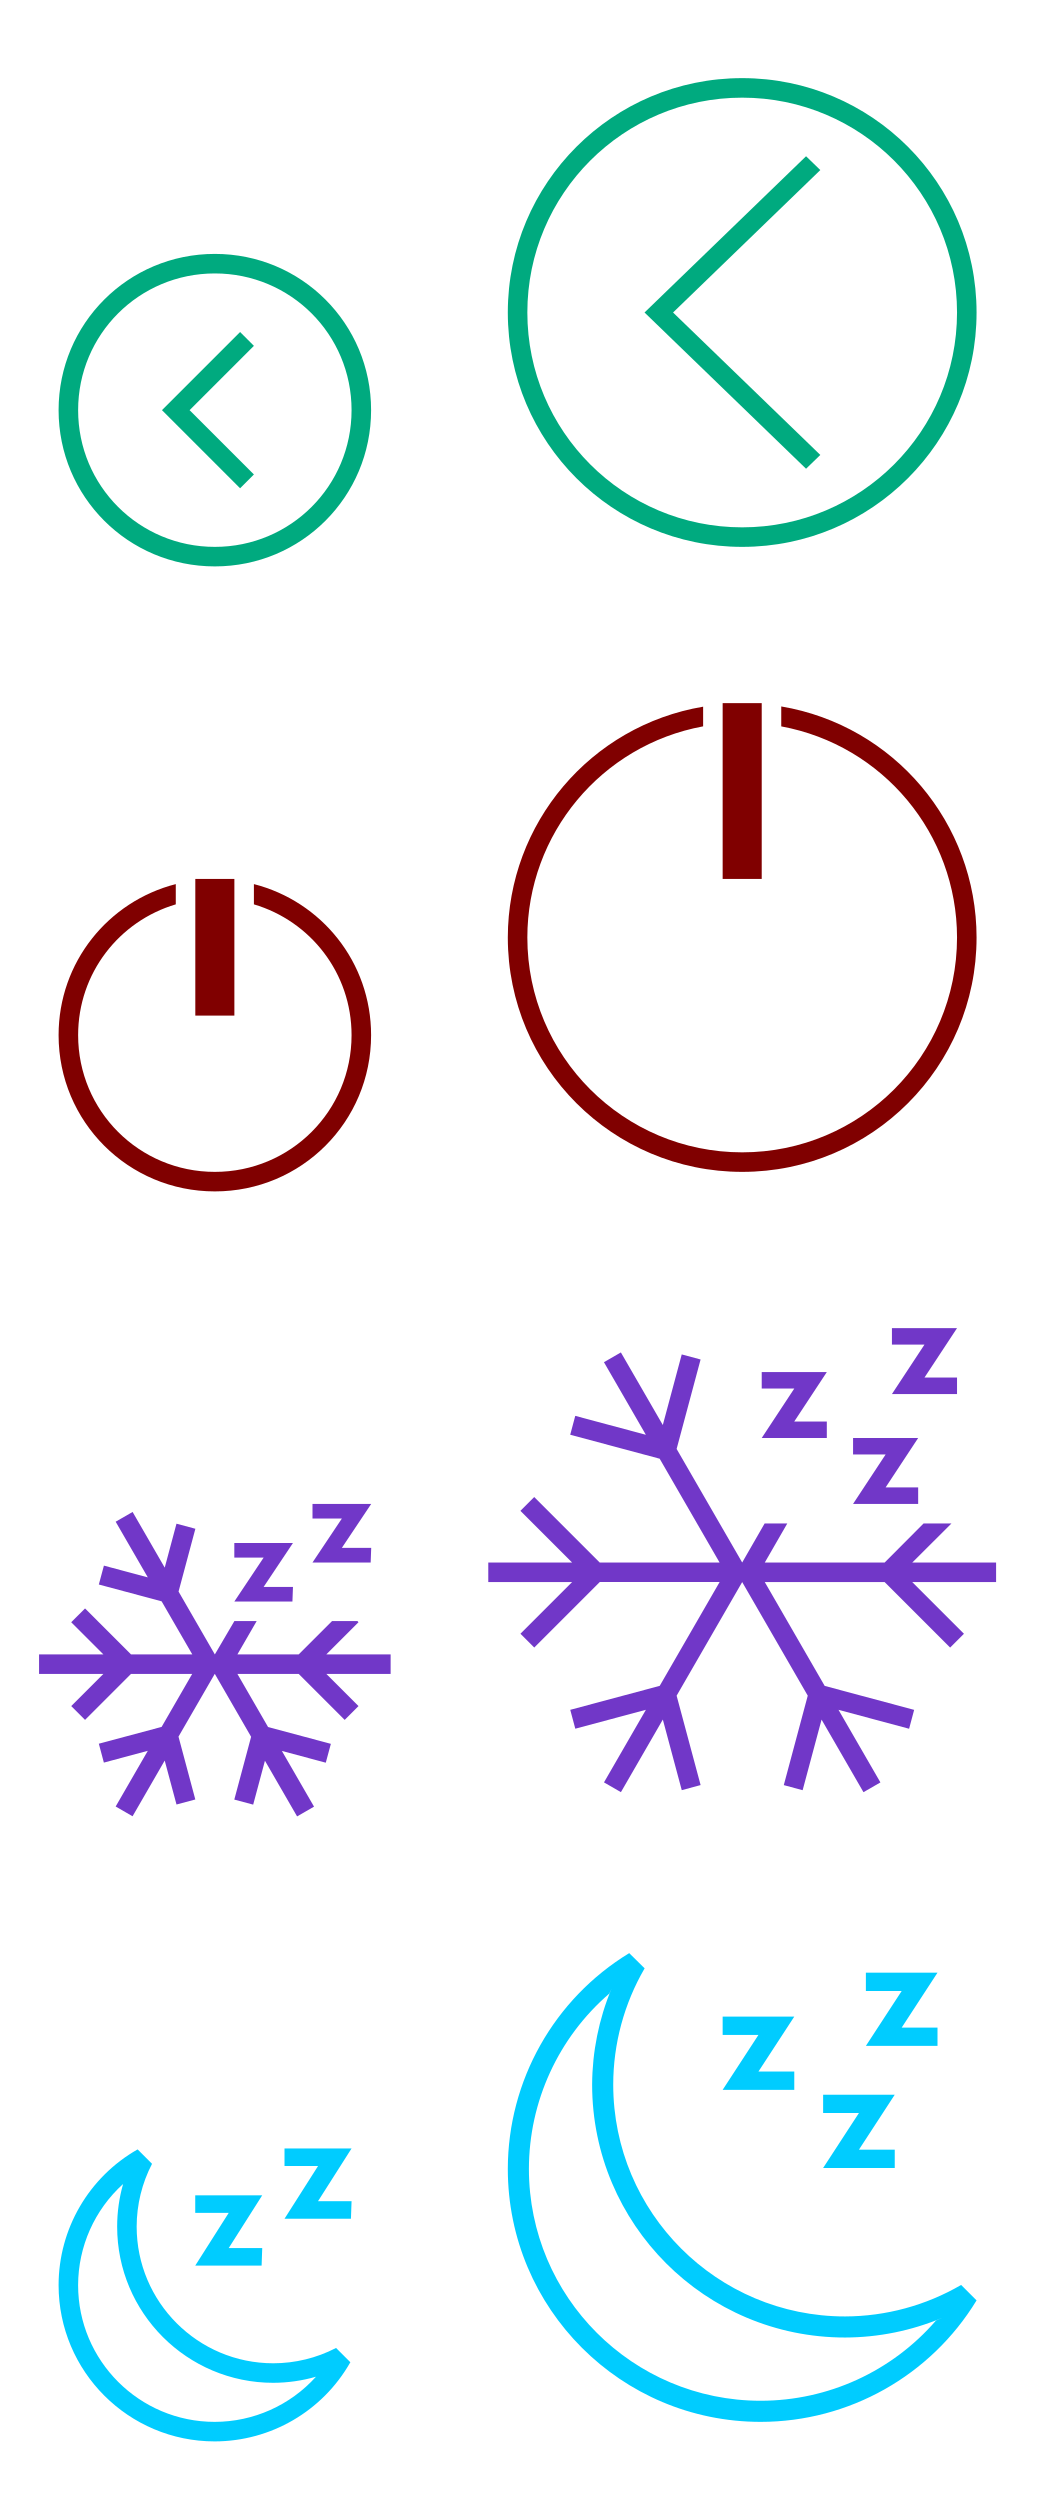
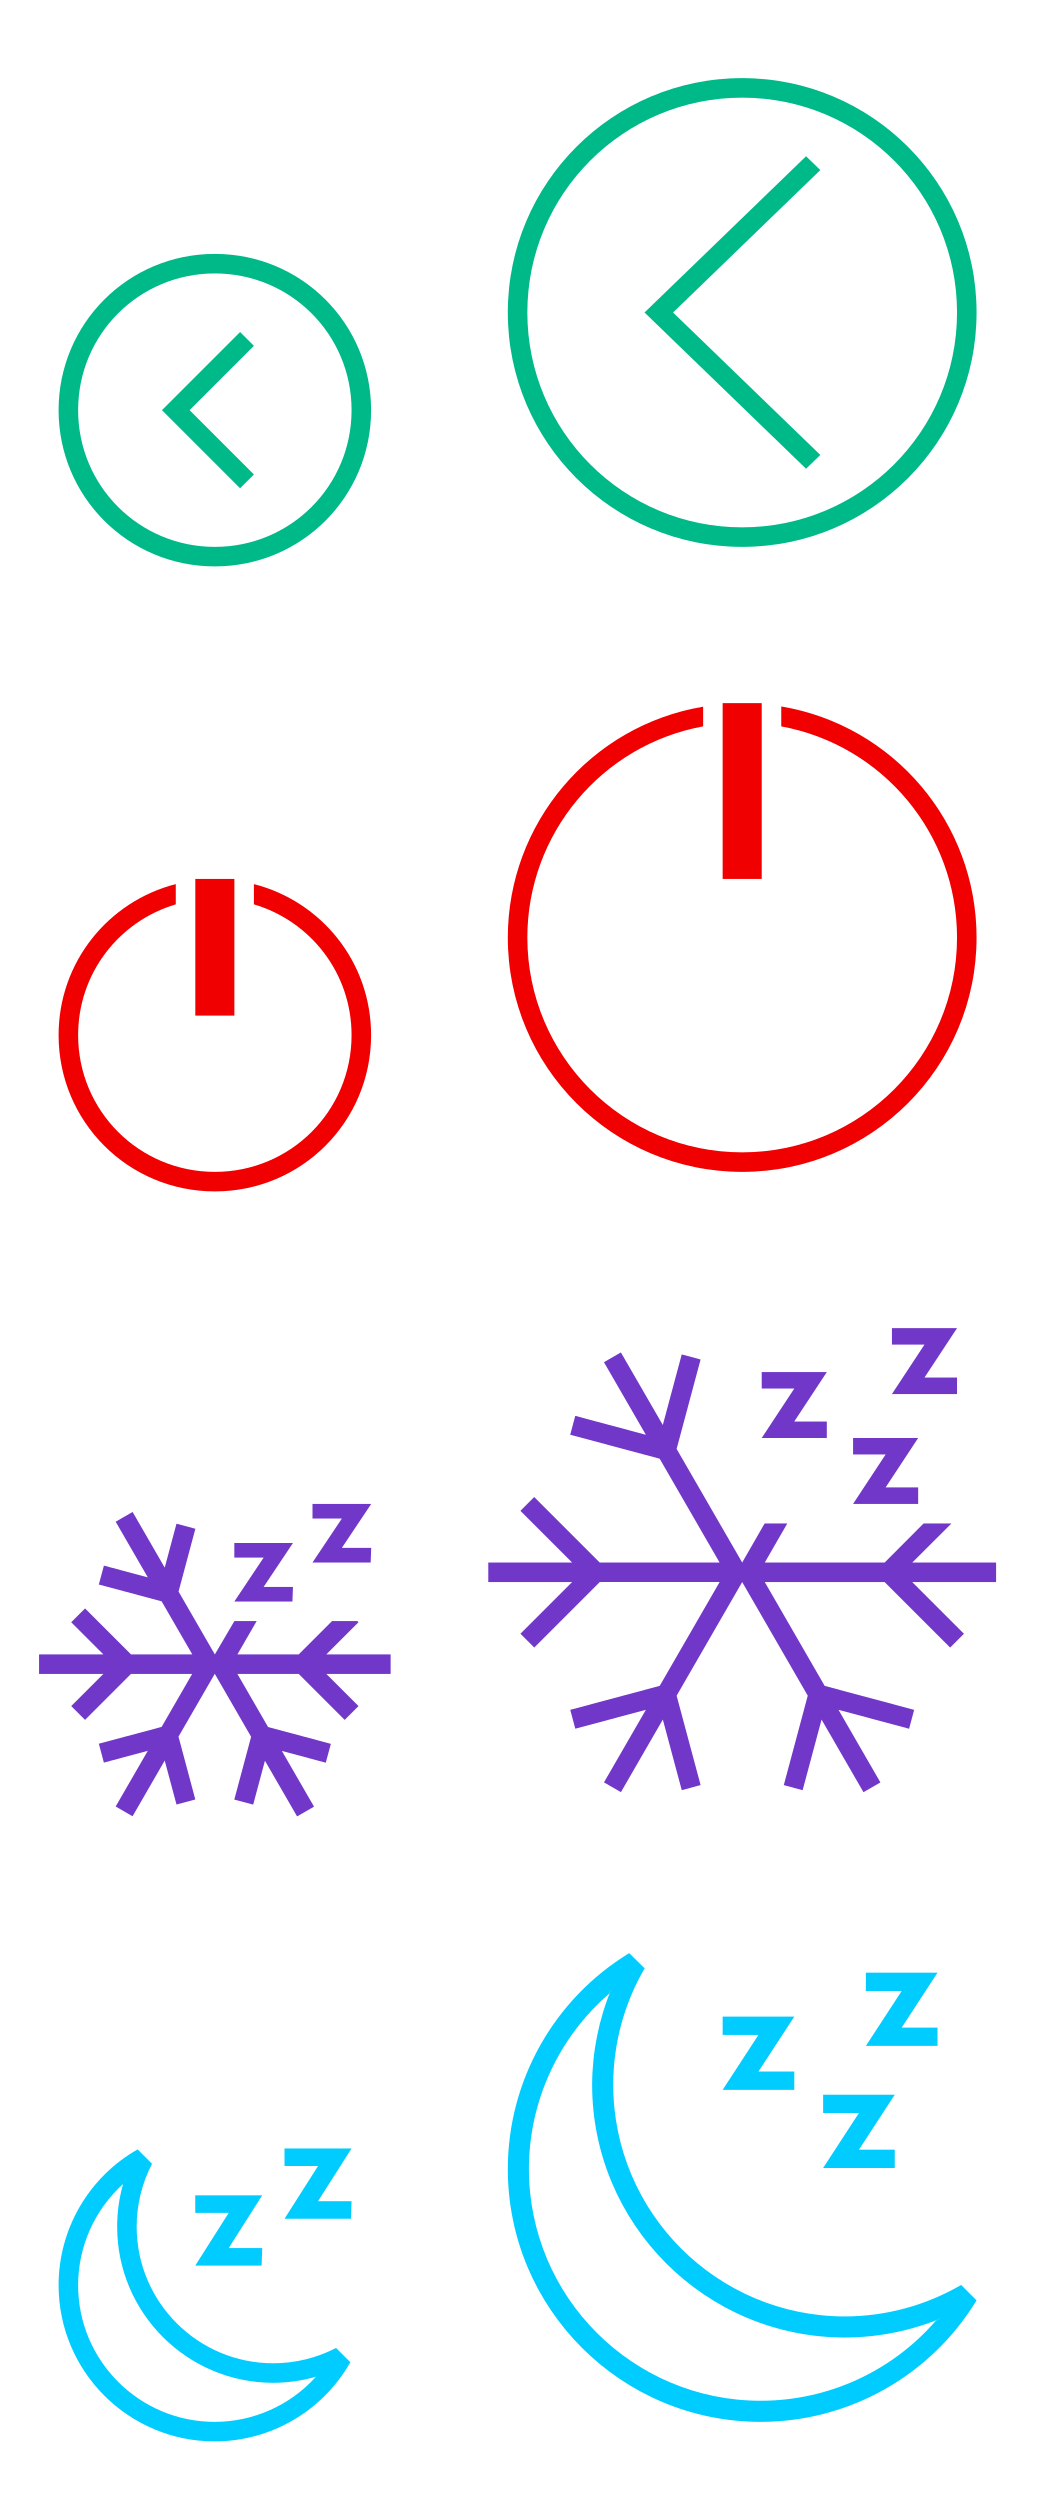
<svg xmlns="http://www.w3.org/2000/svg" version="1.1" id="svg2" viewBox="0 0 54 128">
  <defs id="defs3051">
    <style type="text/css" id="current-color-scheme">
      .ColorScheme-Text {
        color:#31363b;
      }
      .ColorScheme-Background {
        color:#eff0f1;
      }
      .ColorScheme-Highlight {
        color:#3daee9;
      }
      .ColorScheme-ViewText {
        color:#31363b;
      }
      .ColorScheme-ViewBackground {
        color:#fcfcfc;
      }
      .ColorScheme-ViewHover {
        color:#93cee9;
      }
      .ColorScheme-ViewFocus{
        color:#3daee9;
      }
      .ColorScheme-ButtonText {
        color:#31363b;
      }
      .ColorScheme-ButtonBackground {
        color:#eff0f1;
      }
      .ColorScheme-ButtonHover {
        color:#93cee9;
      }
      .ColorScheme-ButtonFocus{
        color:#3daee9;
      }
      </style>
  </defs>
  <g id="22-22-system-log-out">
-     <path id="path7" class="ColorScheme-Text" d="m 11,13 c -4.432,0 -8,3.568 -8,8 0,4.432 3.568,8 8,8 4.432,0 8,-3.568 8,-8 0,-4.432 -3.568,-8 -8,-8 z m 0,1 c 3.878,0 7,3.122 7,7 0,3.878 -3.122,7 -7,7 -3.878,0 -7,-3.122 -7,-7 0,-3.878 3.122,-7 7,-7 z M 12.293,17 9,20.293 8.293,21 9,21.707 12.293,25 13,24.293 9.707,21 13,17.707 12.293,17 Z" style="fill:#00aa7f;fill-opacity:1;stroke:none" />
+     <path id="path7" class="ColorScheme-Text" d="m 11,13 c -4.432,0 -8,3.568 -8,8 0,4.432 3.568,8 8,8 4.432,0 8,-3.568 8,-8 0,-4.432 -3.568,-8 -8,-8 z m 0,1 c 3.878,0 7,3.122 7,7 0,3.878 -3.122,7 -7,7 -3.878,0 -7,-3.122 -7,-7 0,-3.878 3.122,-7 7,-7 z M 12.293,17 9,20.293 8.293,21 9,21.707 12.293,25 13,24.293 9.707,21 13,17.707 12.293,17 Z" style="fill:#00b988;fill-opacity:1;stroke:none" />
    <path id="path9" d="M 0,10 0,32 22,32 22,10 0,10 Z" style="opacity:1;fill:none" />
  </g>
  <g id="system-log-out">
-     <path id="path12" class="ColorScheme-Text" d="M 38,4 A 12,12 0 0 0 26,16 12,12 0 0 0 38,28 12,12 0 0 0 50,16 12,12 0 0 0 38,4 Z m 0,1 A 11,11 0 0 1 49,16 11,11 0 0 1 38,27 11,11 0 0 1 27,16 11,11 0 0 1 38,5 Z M 41.27,8 33,16 41.27,24 42,23.293 34.461,16 42,8.707 41.27,8 Z" style="fill:#00aa7f;fill-opacity:1;stroke:none" />
+     <path id="path12" class="ColorScheme-Text" d="M 38,4 A 12,12 0 0 0 26,16 12,12 0 0 0 38,28 12,12 0 0 0 50,16 12,12 0 0 0 38,4 Z m 0,1 A 11,11 0 0 1 49,16 11,11 0 0 1 38,27 11,11 0 0 1 27,16 11,11 0 0 1 38,5 Z M 41.27,8 33,16 41.27,24 42,23.293 34.461,16 42,8.707 41.27,8 Z" style="fill:#00b988;fill-opacity:1;stroke:none" />
    <path id="path14" d="M 22,0 22,32 54,32 54,0 22,0 Z" style="opacity:1;fill:none" />
  </g>
  <g transform="translate(54,96)" id="22-22-system-lock-screen">
    <path id="path17" class="ColorScheme-Text" d="m 11,13 c -2.216,0 -4,1.784 -4,4 l 0,4 -2,0 0,1 0,7 1,0 10,0 1,0 0,-8 -1,0 -1,0 0,-4 c 0,-2.216 -1.784,-4 -4,-4 z m 0,1 c 1.662,0 3,1.561 3,3.5 L 14,21 8,21 8,17.5 C 8,15.561 9.338,14 11,14 Z m -5,8 10,0 0,6 -10,0 0,-6 z" style="fill:#05ffb0;fill-opacity:1;stroke:none" />
    <path id="path19" d="M 0,10 0,32 22,32 22,10 0,10 Z" style="opacity:1;fill:none" />
  </g>
  <g transform="translate(54,96)" id="system-lock-screen">
    <path id="path22" class="ColorScheme-Text" d="M 38,4 C 31.373,4 26,9.373 26,16 26,22.627 31.373,28 38,28 44.627,28 50,22.627 50,16 50,9.373 44.627,4 38,4 Z m 0,1 C 44.075,5 49,9.925 49,16 49,22.075 44.075,27 38,27 31.925,27 27,22.075 27,16 27,9.925 31.925,5 38,5 Z m 0,3 c -2.216,0 -4,1.784 -4,4 l 0,4 -2,0 0,1 0,7 1,0 10,0 1,0 0,-8 -1,0 -1,0 0,-4 C 42,9.784 40.216,8 38,8 Z m 0,1 c 1.662,0 3,1.561 3,3.5 l 0,3.5 -6,0 0,-3.5 C 35,10.561 36.338,9 38,9 Z m -5,8 10,0 0,6 -10,0 0,-6 z" style="fill:#05ffc0;fill-opacity:1;stroke:none" />
    <path id="path24" d="M 22,0 22,32 54,32 54,0 22,0 Z" style="opacity:1;fill:none" />
  </g>
  <g transform="translate(54,64)" id="22-22-system-reboot">
    <path id="path27" class="ColorScheme-Text" d="m 11,13 c -1.442,0 -2.803,0.369 -3.969,1.031 l 0.719,0.688 0.062,0.062 2.75,2.781 0.719,-0.719 -2.5,-2.469 C 9.48,14.14 10.22,14 11,14 c 3.878,0 7,3.122 7,7 0,1.163 -0.284,2.256 -0.781,3.219 l 0.75,0.75 C 18.631,23.803 19,22.442 19,21 19,16.568 15.432,13 11,13 Z M 4.031,17.031 C 3.369,18.197 3,19.558 3,21 c 0,4.432 3.568,8 8,8 1.442,0 2.803,-0.369 3.969,-1.031 l -0.688,-0.688 -0.062,-0.062 L 11.438,24.438 10.75,25.156 13.219,27.625 C 12.52,27.86 11.78,28 11,28 7.122,28 4,24.878 4,21 4,19.837 4.284,18.744 4.781,17.781 l -0.75,-0.75 z" style="fill:#00aa7f;fill-opacity:1;stroke:none" />
    <path id="path29" d="M 0,10 0,32 22,32 22,10 0,10 Z" style="opacity:1;fill:none" />
  </g>
  <g transform="translate(54,64)" id="system-reboot">
    <path id="path32" class="ColorScheme-Text" d="M 38,4 A 12,12 0 0 0 31.916,5.672 L 37.293,11.051 38,10.34 33.596,5.936 A 11,11 0 0 1 38,5 11,11 0 0 1 49,16 11,11 0 0 1 47.596,21.352 l 0.732,0.729 A 12,12 0 0 0 50,16 12,12 0 0 0 38,4 Z M 27.672,9.916 A 12,12 0 0 0 26,16 12,12 0 0 0 38,28 12,12 0 0 0 44.084,26.328 L 38.707,20.949 38,21.656 42.406,26.061 A 11,11 0 0 1 38,27 11,11 0 0 1 27,16 11,11 0 0 1 28.404,10.648 L 27.672,9.916 Z" style="fill:#00aa7f;fill-opacity:1;stroke:none" />
    <path id="path34" d="M 22,0 22,32 54,32 54,0 22,0 Z" style="opacity:1;fill:none" />
  </g>
  <g transform="translate(112,32)" id="22-22-system-save-session">
    <path id="path37" class="ColorScheme-Text" d="m 3,13.004 0,0 0,1 0,15 1,0 15,0 0,-1 0,-11 0,-0.699 -0.007,0 0.007,-0.015 -3.293,-3.293 -0.008,0.015 0,-0.015 -0.699,0 -12,0 z M 4,14.005 l 3,0 0,4 0,1 8,0 0,-1 0,-4 0.293,0 2.707,2.707 0,0.293 0,11 -2,0 0,-7 -1,0 -8,0 -1,0 0,7 -2,0 0,-14 z m 4,0 3.9,0 0,4 -3.9,0 0,-4 z M 7,22.005 l 8,0 0,6 -8,0 0,-6 z" style="fill:#5f5fd3;fill-opacity:1;stroke:none" />
    <path id="path39" d="M 0,10 0,32 22,32 22,10 0,10 Z" style="opacity:1;fill:none" />
  </g>
  <g transform="translate(112,32)" id="system-save-session">
    <path id="path42" class="ColorScheme-Text" d="m 26,4 0,24 5,0 14,0 5,0 L 50,10 49,9 45,5 44,4 43,4 32,4 26,4 Z m 1,1 5,0 0,8 11,0 0,-8 0.586,0 L 49,10.414 49,27 l -4,0 0,-8 -14,0 0,8 -4,0 0,-22 z m 6,0 6,0 0,7 -6,0 0,-7 z m -1,15 12,0 0,7 -12,0 0,-7 z" style="fill:#5f5fd3;fill-opacity:1;stroke:none" />
    <path id="path44" d="M 22,0 22,32 54,32 54,0 22,0 Z" style="opacity:1;fill:none" />
  </g>
  <g transform="translate(0,32)" id="22-22-system-shutdown">
-     <path id="path47" class="ColorScheme-Text" d="m 10,13 0,7 2,0 0,-7 -2,0 z M 9,13.266 C 5.544,14.15 3,17.261 3,21 c 0,4.432 3.568,8 8,8 4.432,0 8,-3.568 8,-8 0,-3.739 -2.544,-6.85 -6,-7.734 l 0,1.037 c 2.895,0.857 5,3.517 5,6.697 0,3.878 -3.122,7 -7,7 -3.878,0 -7,-3.122 -7,-7 0,-3.18 2.105,-5.84 5,-6.697 l 0,-1.037 z" style="fill:#800000;fill-opacity:1;stroke:none" />
+     <path id="path47" class="ColorScheme-Text" d="m 10,13 0,7 2,0 0,-7 -2,0 z M 9,13.266 C 5.544,14.15 3,17.261 3,21 c 0,4.432 3.568,8 8,8 4.432,0 8,-3.568 8,-8 0,-3.739 -2.544,-6.85 -6,-7.734 l 0,1.037 c 2.895,0.857 5,3.517 5,6.697 0,3.878 -3.122,7 -7,7 -3.878,0 -7,-3.122 -7,-7 0,-3.18 2.105,-5.84 5,-6.697 l 0,-1.037 z" style="fill:#f00000;fill-opacity:1;stroke:none" />
    <path id="path49" d="M 0,10 0,32 22,32 22,10 0,10 Z" style="opacity:1;fill:none" />
  </g>
  <g transform="translate(0,32)" id="system-shutdown">
-     <path id="path52" class="ColorScheme-Text" d="M 37,4 37,4.051 37,5.055 37,13 39,13 39,5.051 39,4.047 39,4 38,4 37,4 Z m 3,0.17 0,1.021 A 11,11 0 0 1 49,16 11,11 0 0 1 38,27 11,11 0 0 1 27,16 11,11 0 0 1 36,5.189 L 36,4.182 A 12,12 0 0 0 26,16 12,12 0 0 0 38,28 12,12 0 0 0 50,16 12,12 0 0 0 40,4.17 Z" style="fill:#800000;fill-opacity:1;stroke:none" />
+     <path id="path52" class="ColorScheme-Text" d="M 37,4 37,4.051 37,5.055 37,13 39,13 39,5.051 39,4.047 39,4 38,4 37,4 Z m 3,0.17 0,1.021 A 11,11 0 0 1 49,16 11,11 0 0 1 38,27 11,11 0 0 1 27,16 11,11 0 0 1 36,5.189 L 36,4.182 A 12,12 0 0 0 26,16 12,12 0 0 0 38,28 12,12 0 0 0 50,16 12,12 0 0 0 40,4.17 Z" style="fill:#f00000;fill-opacity:1;stroke:none" />
    <path id="path54" d="M 22,0 22,32 54,32 54,0 22,0 Z" style="opacity:1;fill:none" />
  </g>
  <g transform="translate(0,64)" id="22-22-system-suspend-hibernate">
    <path id="path49-1" d="M 0,10 V 32 H 22 V 10 Z" style="opacity:1;fill:none" />
    <path id="path918-7" class="ColorScheme-Text" d="m 6.789,13.412 -0.867,0.5 1.646,2.85 -2.248,-0.602 -0.26,0.967 3.215,0.861 1.57,2.717 H 6.707 L 4.354,18.352 3.646,19.059 5.293,20.705 H 2 v 1 h 3.293 l -1.646,1.646 0.707,0.707 2.354,-2.354 h 3.133 l -1.566,2.713 -3.215,0.861 0.258,0.967 2.25,-0.604 -1.646,2.852 0.865,0.5 1.646,-2.852 0.604,2.25 L 10,28.133 9.139,24.916 10.994,21.705 H 11 l 1.857,3.219 -0.861,3.215 0.967,0.258 0.602,-2.248 L 15.211,29 16.078,28.5 14.432,25.648 16.68,26.25 l 0.26,-0.965 -3.215,-0.861 -1.57,-2.719 h 3.139 l 2.354,2.354 0.707,-0.707 -1.646,-1.646 H 20 v -1 H 16.707 L 18.354,19.059 18.303,19 H 17 l -1.707,1.705 H 12.156 L 13.141,19 H 12 l -0.998,1.703 H 11 l -0.004,-0.002 -1.854,-3.213 0.861,-3.215 -0.967,-0.26 -0.602,2.25 z M 17.503,15.25 H 19.006 L 18.978,16 H 16 l 1.503,-2.25 h -1.503 V 13 h 3.006 z m -4.005,2 h 1.502 l -0.028,0.75 H 11.997 L 13.498,15.75 H 11.997 V 15 H 15 Z" style="fill:#7137c8;fill-opacity:1;stroke:none" />
  </g>
  <g transform="translate(0,64)" id="system-suspend-hibernate">
    <path id="path891-3" class="ColorScheme-Text" d="m 31.789,5.244 -0.867,0.5 2.146,3.717 -3.615,-0.969 -0.258,0.967 4.58,1.227 3.068,5.316 h -6.137 l -3.354,-3.354 -0.707,0.707 2.646,2.646 H 25 v 1 h 4.293 l -2.646,2.646 0.707,0.707 3.354,-3.354 h 6.137 l -3.068,5.316 -4.58,1.227 0.258,0.967 3.615,-0.969 -2.146,3.717 0.867,0.5 2.146,-3.717 0.969,3.615 0.965,-0.26 L 34.643,22.819 38,17.002 l 3.357,5.816 -1.227,4.58 0.965,0.26 0.969,-3.615 2.146,3.717 0.867,-0.5 -2.146,-3.717 3.615,0.969 0.258,-0.967 -4.58,-1.227 -3.068,-5.316 h 6.137 l 3.354,3.354 0.707,-0.707 -2.646,-2.646 H 51 v -1 h -4.293 l 2.008,-2.002 h -1.428 l -1.994,2.002 H 39.156 L 40.31,14 h -1.16 l -1.15,2 -3.357,-5.814 1.227,-4.58 -0.965,-0.26 -0.969,3.615 z m 15.544,1.287 h 1.667 V 7.375 H 45.667 L 47.333,4.844 H 45.667 V 4 H 49 Z m -1.99,5.625 h 1.667 V 13 H 43.677 l 1.667,-2.531 H 43.677 V 9.625 h 3.333 z m -4.677,-3.375 h 1.667 V 9.625 H 39 L 40.667,7.094 H 39 V 6.25 h 3.333 z" style="fill:#7137c8;fill-opacity:1;stroke:none" />
    <path id="path64" d="M 22,0 22,32 54,32 54,0 22,0 Z" style="opacity:1;fill:none" />
  </g>
  <g transform="translate(0,96)" id="22-22-system-suspend">
    <path id="path69" d="M 0,10 V 32 H 21 V 10 Z" style="opacity:1;fill:none" />
    <path id="path893-3" class="ColorScheme-Text" d="M 7.046,14.049 A 7.995,8 0 0 0 3,21 a 7.995,8 0 0 0 7.995,8 7.995,8 0 0 0 6.937,-4.043 7.995,8 0 0 0 0.01,-0.006 L 17.204,24.213 a 6.996,7 0 0 1 -0.004,0.006 A 6.996,7 0 0 1 13.993,25 6.996,7 0 0 1 6.997,18 6.996,7 0 0 1 7.784,14.787 Z M 6.303,15.82 A 7.995,8 0 0 0 5.998,18 7.995,8 0 0 0 13.993,26 7.995,8 0 0 0 16.179,25.688 6.996,7 0 0 1 10.995,28 6.996,7 0 0 1 3.999,21 6.996,7 0 0 1 6.303,15.82 Z m 5.408,3.28 h 1.715 l -0.032,0.9 H 9.996 L 11.71,17.3 H 9.996 V 16.4 H 13.425 Z M 16.283,16.7 H 18 l -0.032,0.9 h -3.401 l 1.717,-2.7 h -1.717 v -0.9 h 3.433 z" style="fill:#00ccff;fill-opacity:1;stroke:none" />
  </g>
  <g transform="translate(0,96)" id="system-suspend">
    <path id="path902-3" class="ColorScheme-Text" d="M 32.216,4 C 28.362,6.347 26.007,10.532 26,15.046 26,22.2 31.798,28 38.951,28 c 4.515,-0.004 8.702,-2.362 11.049,-6.22 l -0.79,-0.791 c -1.804,1.051 -3.854,1.607 -5.942,1.613 -6.556,0 -11.871,-5.316 -11.871,-11.875 0.003,-2.09 0.558,-4.141 1.608,-5.948 z M 31.31,5.817 c -0.647,1.557 -0.984,3.225 -0.993,4.91 0,7.154 5.798,12.954 12.951,12.954 1.708,-0.004 3.398,-0.347 4.972,-1.008 l -0.318,0.139 c -2.253,2.606 -5.527,4.105 -8.971,4.107 -6.556,0 -11.871,-5.316 -11.871,-11.875 0.005,-3.447 1.507,-6.722 4.117,-8.973 z m 14.857,1.995 h 1.833 V 8.75 H 44.333 L 46.167,5.938 H 44.333 V 5 h 3.667 z m -2.189,6.25 H 45.811 V 15 h -3.667 l 1.833,-2.813 h -1.833 v -0.938 h 3.667 z m -5.145,-4 H 40.667 V 11 H 37 L 38.833,8.187 H 37 V 7.25 h 3.667 z" style="fill:#00ccff;fill-opacity:1;stroke:none" />
    <path id="path74" d="M 22,0 22,32 54,32 54,0 22,0 Z" style="opacity:1;fill:none" />
  </g>
  <g transform="translate(54,0)" id="22-22-system-switch-user">
    <path id="path890" class="ColorScheme-Text" d="m 11.398,12.388 c -1.989,0 -3.221,1.264 -3.398,2.799 v 1.018 L 5.849,14.685 5,15.348 7.547,17.337 8.396,18 9.245,17.337 11.792,15.348 10.943,14.685 9,16.205 v -1.018 c 0,-1.036 1.065,-1.799 2.398,-1.799 1.333,3.63e-4 2.621,0.764 2.602,1.799 V 16 h 1 v -0.813 c 0,-1.546 -1.613,-2.799 -3.602,-2.799 z M 14,17 c -1.105,0 -2,0.895 -2,2 0,1.105 0.895,2 2,2 1.105,0 2,-0.895 2,-2 0,-1.105 -0.895,-2 -2,-2 z M 8,19 A 2,2 0 0 0 6,21 2,2 0 0 0 8,23 2,2 0 0 0 10,21 2,2 0 0 0 8,19 Z m 6.016,3 c -1.519,0 -2.764,1.163 -2.979,2.672 C 11.62,25.334 12,26 12,27 v 0 h 2.016 1.812 0.602 c 0.393,-0.541 0.607,-1.199 0.607,-1.875 C 17.037,23.399 15.685,22 14.016,22 Z m -0.049,1 c 1.103,0 1.996,0.839 1.996,1.875 -4.5e-4,0.406 -0.141,0.801 -0.4,1.125 H 15.164 13.967 12.768 12.742 C 12.657,25.461 12.385,24.98 12,24.602 12.142,23.696 12.964,23 13.967,23 Z M 8,24 A 3,3.125 0 0 0 5,27.125 3,3.125 0 0 0 5.605,29 H 6.199 8 9.801 10.398 A 3,3.125 0 0 0 11,27.125 3,3.125 0 0 0 8,24 Z m 0,1 A 2,2.25 0 0 1 10,27.25 2,2.25 0 0 1 9.883,28 H 6.117 A 2,2.25 0 0 1 6,27.25 2,2.25 0 0 1 8,25 Z" style="fill:#00aa7f;fill-opacity:1;stroke:none" />
    <path id="path79" d="M 0,10 0,32 22,32 22,10 0,10 Z" style="opacity:1;fill:none" />
  </g>
  <g transform="translate(54,0)" id="system-switch-user">
    <path id="path84" d="M 22,0 22,32 54,32 54,0 22,0 Z" style="opacity:1;fill:none" />
    <path id="path1011" transform="translate(-54)" class="ColorScheme-Text" d="m 94,8 c -1.286,0 -2.417,0.618 -3.148,1.561 0.329,0.112 0.646,0.251 0.945,0.418 C 92.345,9.381 93.125,9 94,9 c 1.657,0 3,1.343 3,3 0,1.399 -0.961,2.564 -2.256,2.896 6.21e-4,0.035 0.006,0.069 0.006,0.104 0,0.318 -0.032,0.628 -0.082,0.932 C 96.558,15.612 98,13.98 98,12 98,9.791 96.209,8 94,8 Z m -5,12 c -3.881,0 -7,2.69 -7,6.436 0.003,0.527 0.069,1.052 0.198,1.564 h 1.112 11.662 0.884 C 95.986,27.487 95.997,26.963 96,26.436 96,22.69 92.881,20 89,20 Z m 0.027,0.992 c 3.814,0 5.973,2.274 5.973,5.444 -0.001,0.174 -0.011,0.348 -0.029,0.521 H 83.029 C 83.011,26.784 83.002,26.61 83,26.436 83,23.266 85.18,20.992 88.973,20.992 Z m 6.224,-3.992 c -0.257,0 -0.509,0.016 -0.758,0.043 -0.126,0.384 -0.291,0.751 -0.493,1.098 0.41,-0.091 0.83,-0.138 1.251,-0.141 3.154,1e-6 5.711,2.462 5.711,5.5 -9e-4,0.167 -0.009,0.334 -0.026,0.5 h -4.53 c 0.109,0.321 0.203,0.649 0.27,0.986 L 101.809,25 c 0.124,-0.491 0.188,-0.995 0.191,-1.5 0,-3.59 -3.022,-6.5 -6.749,-6.5 z M 89,11 c -2.209,0 -4,1.791 -4,4 0,2.209 1.791,4 4,4 2.209,1e-6 4,-1.791 4,-4 0,-2.209 -1.791,-4 -4,-4 z m 0,1 c 1.657,0 3,1.343 3,3 0,1.657 -1.343,3 -3,3 -1.657,1e-6 -3,-1.343 -3,-3 0,-1.657 1.343,-3 3,-3 z m 3.027,-8.2 c -2.035,0 -3.684,1.645 -3.684,3.675 V 8.091 L 86.736,6.388 86.123,7.131 88.356,9.358 89,10 89.582,9.257 91.646,7.03 91.002,6.388 89.295,8.091 V 7.475 c 0,-1.45 1.279,-2.625 2.732,-2.625 1.453,0 1.973,0.519 1.973,1.969 h 1 C 95,4.719 93.883,3.839 92.027,3.8 Z" style="fill:#00aa7f;fill-opacity:1;stroke:none" />
  </g>
  <g transform="translate(54,32)" id="22-22-system-users">
    <path id="path87" class="ColorScheme-Text" d="m 14,13 c -1.662,0 -3,1.338 -3,3 0,1.662 1.338,3 3,3 1.662,0 3,-1.338 3,-3 0,-1.662 -1.338,-3 -3,-3 z m -6,3 c -1.662,0 -3,1.338 -3,3 0,1.662 1.338,3 3,3 1.662,0 3,-1.338 3,-3 0,-1.662 -1.338,-3 -3,-3 z m 6,4 c -0.646,0 -1.256,0.134 -1.818,0.361 l 0.455,0.914 c 0.428,-0.161 0.878,-0.275 1.363,-0.275 2.216,0 4,1.784 4,4 l -3.5,0 0.5,1 4,0 0,-1 c 0,-2.77 -2.23,-5 -5,-5 z m -6,3 c -2.77,0 -5,2.23 -5,5 l 0,1 10,0 0,-1 c 0,-2.77 -2.23,-5 -5,-5 z m 0,1 c 2.216,0 4,1.784 4,4 l -8,0 c 0,-2.216 1.784,-4 4,-4 z" style="fill:#2a7fff;fill-opacity:1;stroke:none" />
    <path id="path89" d="M 0,10 0,32 22,32 22,10 0,10 Z" style="opacity:1;fill:none" />
  </g>
  <g transform="translate(54,32)" id="system-users">
    <path id="path92" class="ColorScheme-Text" d="M 42.5,4 A 4.5,4.5 0 0 0 38,8.5 4.5,4.5 0 0 0 42.5,13 4.5,4.5 0 0 0 47,8.5 4.5,4.5 0 0 0 42.5,4 Z m 0,1 A 3.5,3.5 0 0 1 46,8.5 3.5,3.5 0 0 1 42.5,12 3.5,3.5 0 0 1 39,8.5 3.5,3.5 0 0 1 42.5,5 Z m -9,4 C 31.015,9 29,11.015 29,13.5 29,15.985 31.015,18 33.5,18 35.985,18 38,15.985 38,13.5 38,11.015 35.985,9 33.5,9 Z m 0,1 A 3.5,3.5 0 0 1 37,13.5 3.5,3.5 0 0 1 33.5,17 3.5,3.5 0 0 1 30,13.5 3.5,3.5 0 0 1 33.5,10 Z m 9,4 c -0.883,0.003 -1.758,0.172 -2.586,0.5 -0.066,0.424 -0.174,0.84 -0.322,1.242 C 40.495,15.255 41.49,15.001 42.5,15 c 3.59,0 6.5,3.134 6.5,7 l -8.342,0 c 0.17,0.323 0.325,0.657 0.465,1 L 50,23 50,22 c 0,-4.418 -3.358,-8 -7.5,-8 z m -9,5 C 29.358,19 26,22.582 26,27 l 0,1 15,0 0,-1 c 0,-4.418 -3.358,-8 -7.5,-8 z m 0,1 c 3.59,0 6.5,3.134 6.5,7 l -13,0 c 0,-3.866 2.91,-7 6.5,-7 z" style="fill:#2a7fff;fill-opacity:1;stroke:none" />
    <path id="path94" d="M 22,0 22,32 54,32 54,0 22,0 Z" style="opacity:1;fill:none" />
  </g>
  <g transform="translate(0,-32)" id="22-22-system-search">
    <path id="path61" class="ColorScheme-Text" d="m 9,13 c -3.324,0 -6,2.676 -6,6 0,3.324 2.676,6 6,6 C 10.481,25 11.831,24.465 12.875,23.582 L 18.293,29 19,28.293 13.582,22.875 C 14.465,21.831 15,20.481 15,19 15,15.676 12.324,13 9,13 Z m 0,1 C 11.77,14 14,16.23 14,19 c 0,2.77 -2.23,5 -5,5 -2.77,0 -5,-2.23 -5,-5 0,-2.77 2.23,-5 5,-5 z" style="fill:#00ff00;fill-opacity:1;stroke:none" />
    <path id="path63" d="M 0,10 0,32 22,32 22,10 0,10 Z" style="opacity:1;fill:none" />
  </g>
  <g transform="translate(0,-32)" id="system-search">
    <path id="path66" class="ColorScheme-Text" d="m 35,4 a 9,9 0 0 0 -9,9 9,9 0 0 0 9,9 9,9 0 0 0 5.994,-2.299 L 49.293,28 50,27.293 41.699,18.992 A 9,9 0 0 0 44,13 9,9 0 0 0 35,4 Z m 0,1 a 8,8 0 0 1 8,8 8,8 0 0 1 -8,8 8,8 0 0 1 -8,-8 8,8 0 0 1 8,-8 z" style="fill:#00ff00;fill-opacity:1;stroke:none" />
    <path id="path68" d="M 22,0 22,32 54,32 54,0 22,0 Z" style="opacity:1;fill:none" />
  </g>
  <g transform="translate(108)" id="system-user-list">
    <path id="path110" class="ColorScheme-Text" d="m 45,9 c -0.589,0 -1.133,0.175 -1.594,0.469 0.043,0.464 0.007,0.923 -0.008,1.336 C 43.775,10.299 44.369,10.001 45,10 c 1.105,0 2,0.895 2,2 0,1.105 -0.895,2 -2,2 -1.041,-5.56e-4 -1.907,-0.799 -1.992,-1.836 -0.184,0.419 -0.465,0.77 -0.696,1.1 -10e-4,0.001 -0.003,0.003 -0.004,0.004 C 42.784,14.287 43.797,15 45,15 c 1.661,0 2.998,-1.338 2.998,-3 0,-1.662 -1.337,-3 -2.998,-3 z m -7,9 C 42.432,18 46,21.568 46,26 H 30 c 0,-4.432 3.568,-8 8,-8 z m 10e-6,-1 C 33.014,17 29,20.717 29,25.333 V 27 H 47 V 25.333 C 47,20.717 42.986,17 38,17 Z m 6.977,-1 c -1.262,4.88e-4 -2.396,0.479 -3.275,1.24 0.38,0.156 0.766,0.336 1.142,0.508 0.005,0.003 0.009,0.005 0.014,0.008 C 43.473,17.306 44.19,17 44.975,17 c 2.227,5e-5 4.023,2.338 4.023,4 h -2.729 c 0.196,0.339 0.302,0.648 0.449,1 H 50 v -1 c 0,-2.769 -2.24,-4.999 -5.021,-5 z M 38,6 c 2.209,0 4,1.791 4,4 0,2.209 -1.791,4 -4,4 -2.209,0 -4,-1.791 -4,-4 0,-2.209 1.791,-4 4,-4 z m 0,-1 c -2.761,0 -5,2.239 -5,5 0,2.761 2.239,5 5,5 2.351,0 4.323,-1.622 4.857,-3.808 C 42.95,10.81 43,10.411 43,10 43,7.239 40.761,5 38,5 Z M 31.023,16 c 1.262,4.88e-4 2.396,0.479 3.275,1.24 -0.404,0.163 -0.805,0.355 -1.156,0.516 C 32.527,17.306 31.81,17 31.025,17 c -2.227,5e-5 -4.023,2.338 -4.023,4 h 2.729 c -0.187,0.333 -0.318,0.69 -0.449,1 H 26 v -1 c 0,-2.769 2.24,-4.999 5.021,-5 z M 30.998,9 c 0.589,0 1.133,0.175 1.594,0.469 -0.048,0.46 -0.009,0.928 0.008,1.336 C 32.223,10.299 31.629,10.001 30.998,10 c -1.105,0 -2,0.895 -2,2 0,1.105 0.895,2 2,2 1.041,-5.56e-4 1.907,-0.799 1.992,-1.836 0.188,0.403 0.472,0.77 0.696,1.1 10e-4,0.001 0.003,0.003 0.004,0.004 C 33.214,14.287 32.201,15 30.998,15 29.337,15 28,13.662 28,12 28,10.338 29.337,9 30.998,9 Z" style="fill:#00aad4;fill-opacity:1;stroke:none" />
    <path id="path84-3" d="M 22,0 V 32 H 54 V 0 Z" style="opacity:1;fill:none" />
  </g>
  <g transform="translate(112,64)" id="system-user-prompt">
    <path id="path44-5" d="M 22,0 V 32 H 54 V 0 Z" style="opacity:1;fill:none" />
    <path id="path889" class="ColorScheme-Text" d="m 37,10.75 v 1.5 h 5 v -1.5 z m -4,0 v 1.5 h 3 v -1.5 z m -6,0 v 1.5 h 5 v -1.5 z M 26,9 h 24 v 5 H 26 Z M 25,8 v 7 H 51 V 8 Z m 1,10 h 24 v 5 H 26 Z m -1,-1 v 7 h 26 v -7 z m 3.5,2 C 27.672,19 27,19.672 27,20.5 27,21.328 27.672,22 28.5,22 29.328,22 30,21.328 30,20.5 30,19.672 29.328,19 28.5,19 Z m 4,0 C 31.672,19 31,19.672 31,20.5 31,21.328 31.672,22 32.5,22 33.328,22 34,21.328 34,20.5 34,19.672 33.328,19 32.5,19 Z m 4,0 C 35.672,19 35,19.672 35,20.5 35,21.328 35.672,22 36.5,22 37.328,22 38,21.328 38,20.5 38,19.672 37.328,19 36.5,19 Z m 4,0 C 39.672,19 39,19.672 39,20.5 39,21.328 39.672,22 40.5,22 41.328,22 42,21.328 42,20.5 42,19.672 41.328,19 40.5,19 Z" style="fill:#1a1a1a;fill-opacity:1;stroke:none" />
  </g>
  <g transform="matrix(0.6875,0,0,0.6875,96.875,74)" id="22-22-system-user-prompt" style="stroke-width:1.455">
    <path id="path909-5" class="ColorScheme-Text" d="m 35.818,21.091 a 0.727,0.727 0 0 1 -0.727,0.727 0.727,0.727 0 0 1 -0.727,-0.727 0.727,0.727 0 0 1 0.727,-0.727 0.727,0.727 0 0 1 0.727,0.727 z m -2.182,0 a 0.727,0.727 0 0 1 -0.727,0.727 0.727,0.727 0 0 1 -0.727,-0.727 0.727,0.727 0 0 1 0.727,-0.727 0.727,0.727 0 0 1 0.727,0.727 z m -2.182,0 a 0.727,0.727 0 0 1 -0.727,0.727 0.727,0.727 0 0 1 -0.727,-0.727 0.727,0.727 0 0 1 0.727,-0.727 0.727,0.727 0 0 1 0.727,0.727 z m -2.182,0 a 0.727,0.727 0 0 1 -0.727,0.727 0.727,0.727 0 0 1 -0.727,-0.727 0.727,0.727 0 0 1 0.727,-0.727 0.727,0.727 0 0 1 0.727,0.727 z m 5.818,-10.909 H 38 v 1.455 h -2.909 z m -2.909,0 h 1.455 v 1.455 h -1.455 z m -4.364,0 h 2.909 v 1.455 h -2.909 z m -2.909,7.273 v 7.273 h 26.182 v -7.273 z m 1.455,1.455 h 23.273 v 4.364 H 26.364 Z M 24.909,7.273 V 14.545 H 51.091 V 7.273 Z M 26.364,8.727 h 23.273 v 4.364 H 26.364 Z" style="fill:#1a1a1a;fill-opacity:1;stroke:none" />
    <path id="path44-5-7" d="M 22,0 V 32 H 54 V 0 Z" style="opacity:1;fill:none" />
  </g>
  <g transform="matrix(0.6875,0,0,0.6875,92.875,10)" id="22-22-system-user-list" style="stroke-width:1.455">
    <path id="path340-1-2" class="ColorScheme-Text" d="m 44.552,10.182 c -0.375,0 -0.72,0.104 -1.028,0.27 1.89e-4,0.002 -0.095,0.058 -0.095,0.06 0.115,1.453 -0.249,2.377 -0.665,3.099 0.396,0.564 1.048,0.935 1.788,0.935 1.026,0 1.886,-0.708 2.119,-1.662 0.041,-0.167 0.063,-0.341 0.063,-0.52 -1.4e-5,-1.205 -0.977,-2.182 -2.182,-2.182 z m -13.098,0 c 0.375,0 0.72,0.104 1.028,0.27 -1.89e-4,0.002 0.095,0.058 0.095,0.06 -0.115,1.453 0.249,2.377 0.665,3.099 -0.396,0.564 -1.048,0.935 -1.788,0.935 -1.026,0 -1.886,-0.708 -2.119,-1.662 -0.041,-0.167 -0.063,-0.341 -0.063,-0.52 1.4e-5,-1.205 0.977,-2.182 2.182,-2.182 z m -4.4e-5,5.818 c 1.226,0 2.302,0.566 2.96,1.477 -0.369,0.196 -0.745,0.436 -1.071,0.631 -0.358,-0.423 -1.025,-0.653 -1.889,-0.653 -1.309,0 -2.182,0.961 -2.182,2.909 h 1.818 l -0.727,1.455 h -2.545 l 1e-6,-2.21 c 10e-7,-2.093 1.622,-3.608 3.636,-3.608 z m 13.091,1.4e-5 c -1.226,0 -2.302,0.566 -2.96,1.477 0.369,0.196 0.745,0.436 1.071,0.631 0.358,-0.423 1.025,-0.653 1.889,-0.653 1.309,0 2.182,0.994 2.182,2.909 h -1.818 l 0.727,1.455 h 2.545 l 2e-6,-2.21 c 2e-6,-2.093 -1.622,-3.608 -3.636,-3.608 z M 38,18.909 c 2.909,0 5.818,1.455 5.818,5.818 H 32.182 c 0,-4.364 2.909,-5.818 5.818,-5.818 z m 0,-1.455 c -4.23,0 -7.261,2.974 -7.27,7.273 l -0.003,1.455 h 14.545 l -0.003,-1.455 C 45.261,20.406 42.23,17.455 38,17.455 Z m 7.5e-5,-11.636 c -2.812,0 -5.091,2.279 -5.091,5.091 0,2.812 2.279,5.091 5.091,5.091 2.394,0 4.401,-1.652 4.945,-3.878 0.095,-0.389 0.145,-0.795 0.145,-1.213 0,-2.812 -2.279,-5.091 -5.091,-5.091 z" style="fill:#00aad4;fill-opacity:1;stroke:none" />
    <path id="path84-3-7" d="M 22,0 V 32 H 54 V 0 Z" style="opacity:1;fill:none" />
  </g>
</svg>
